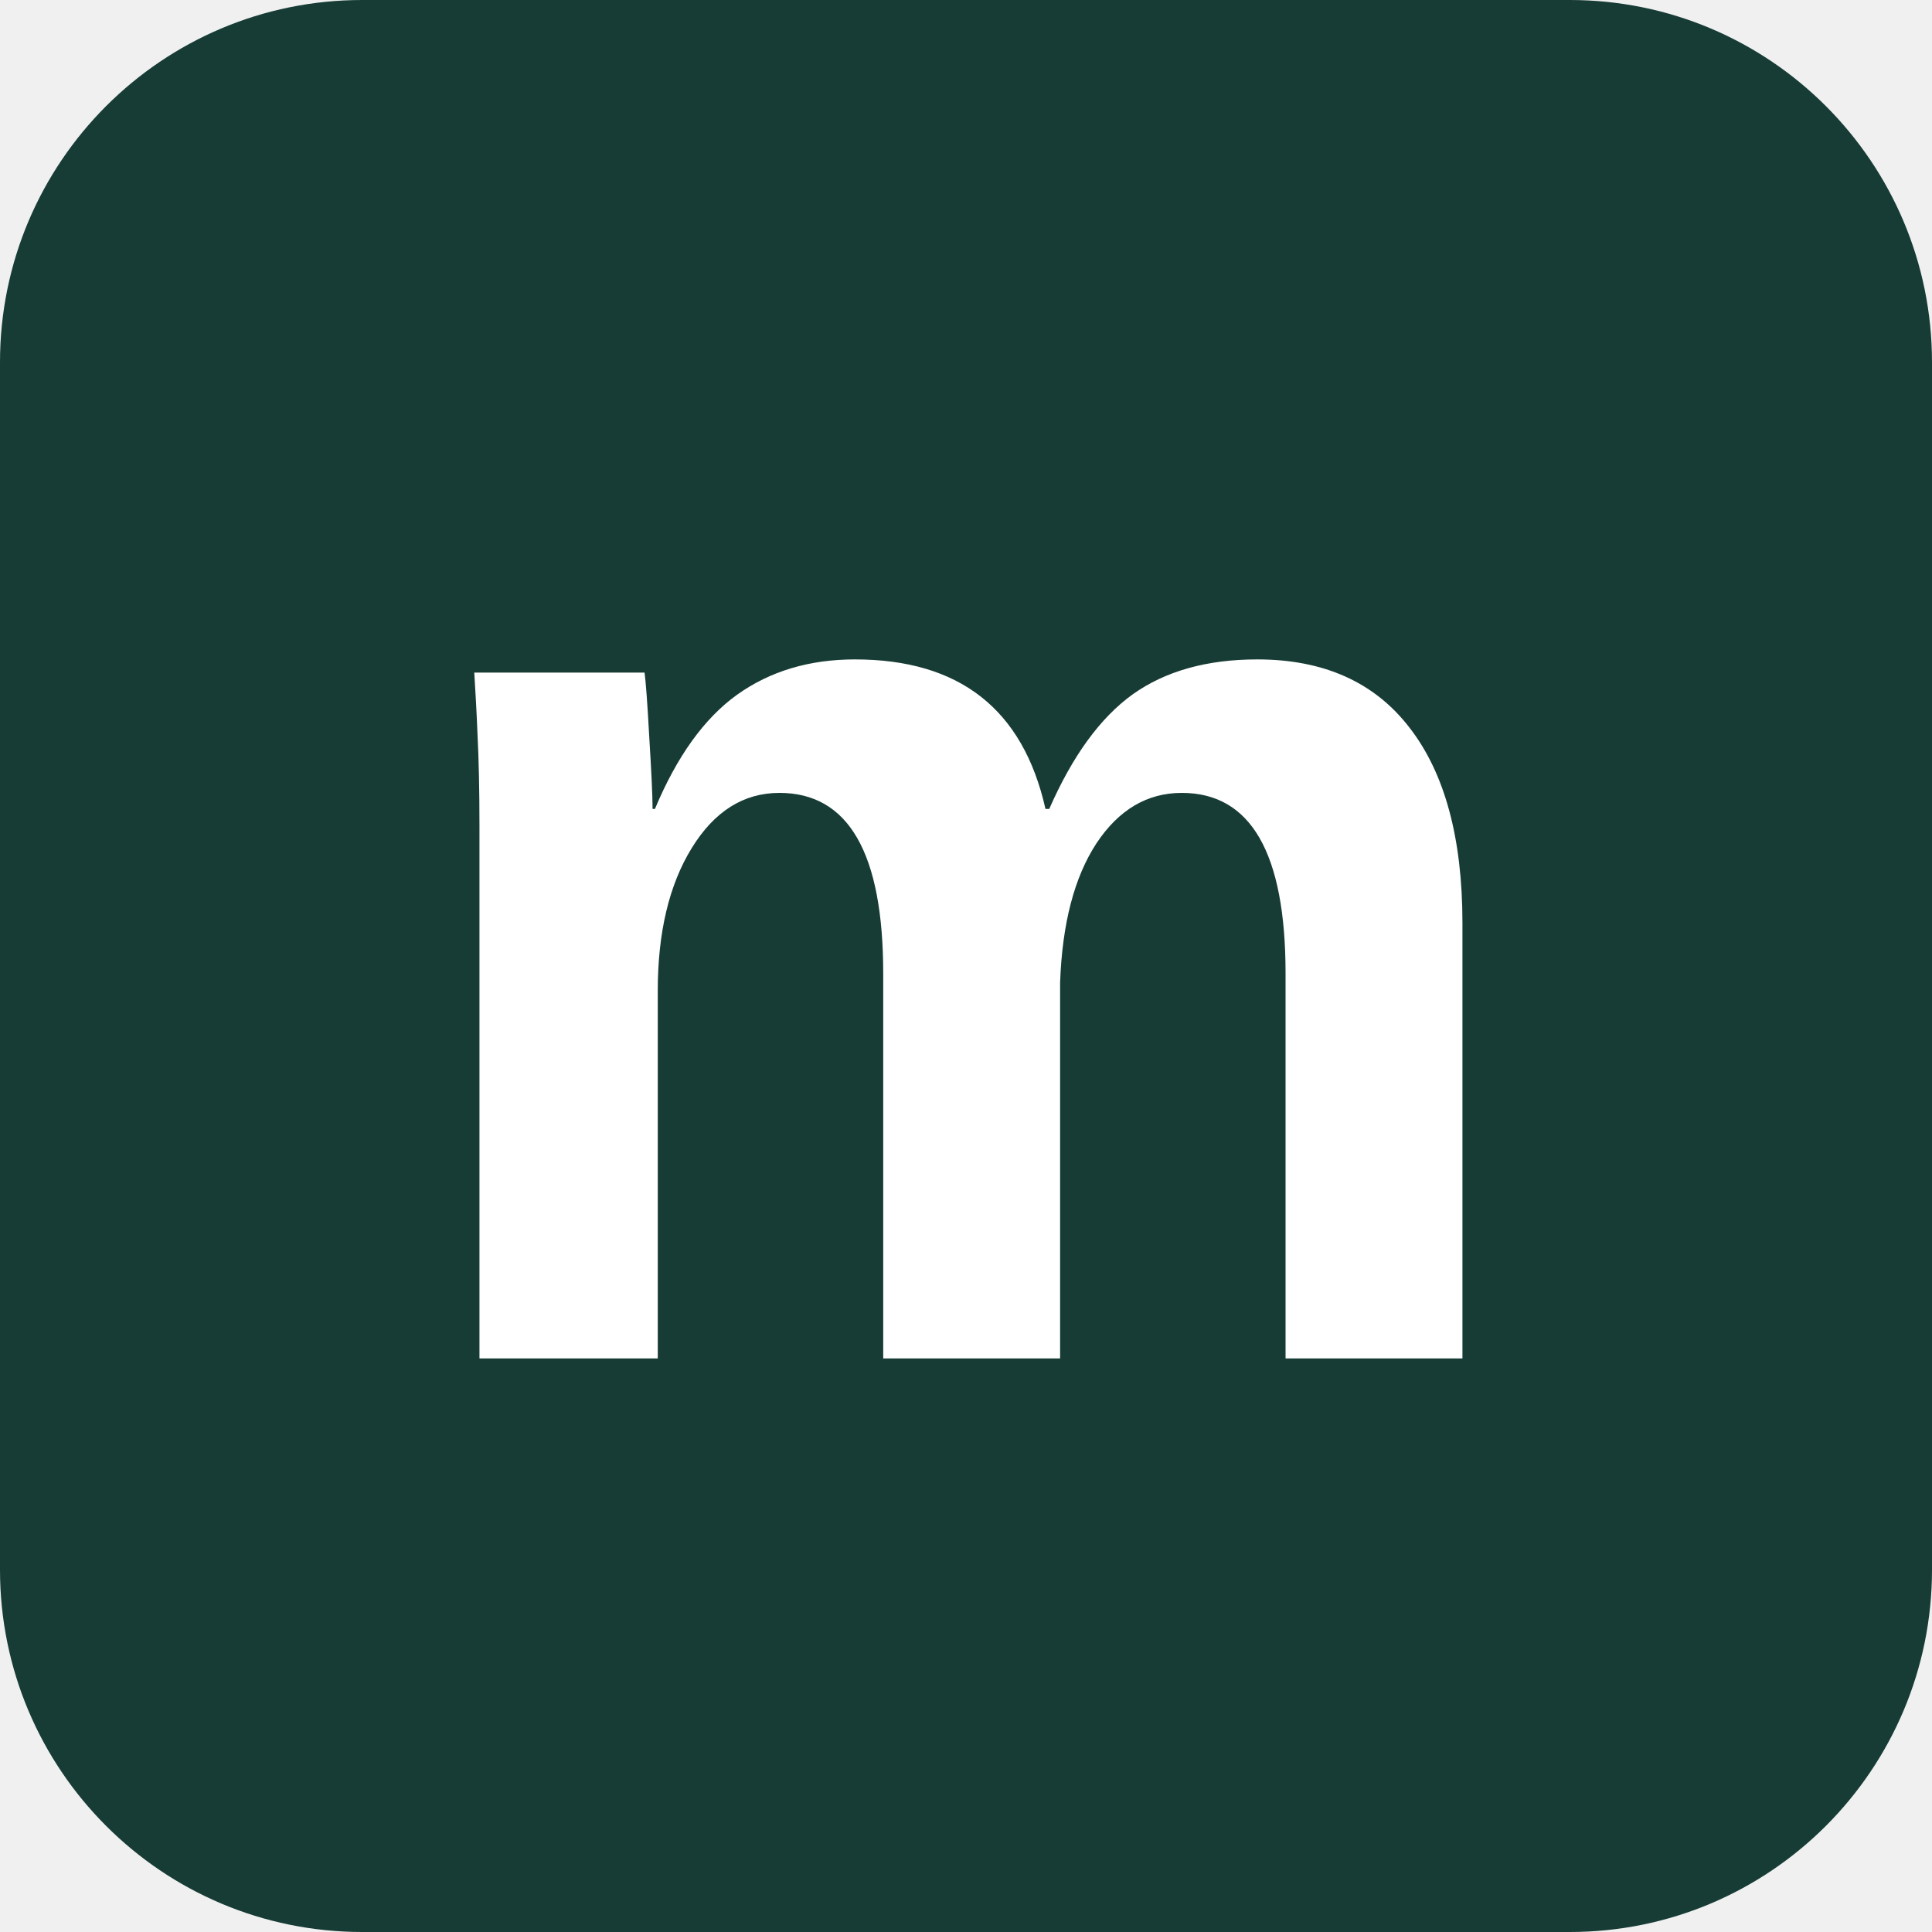
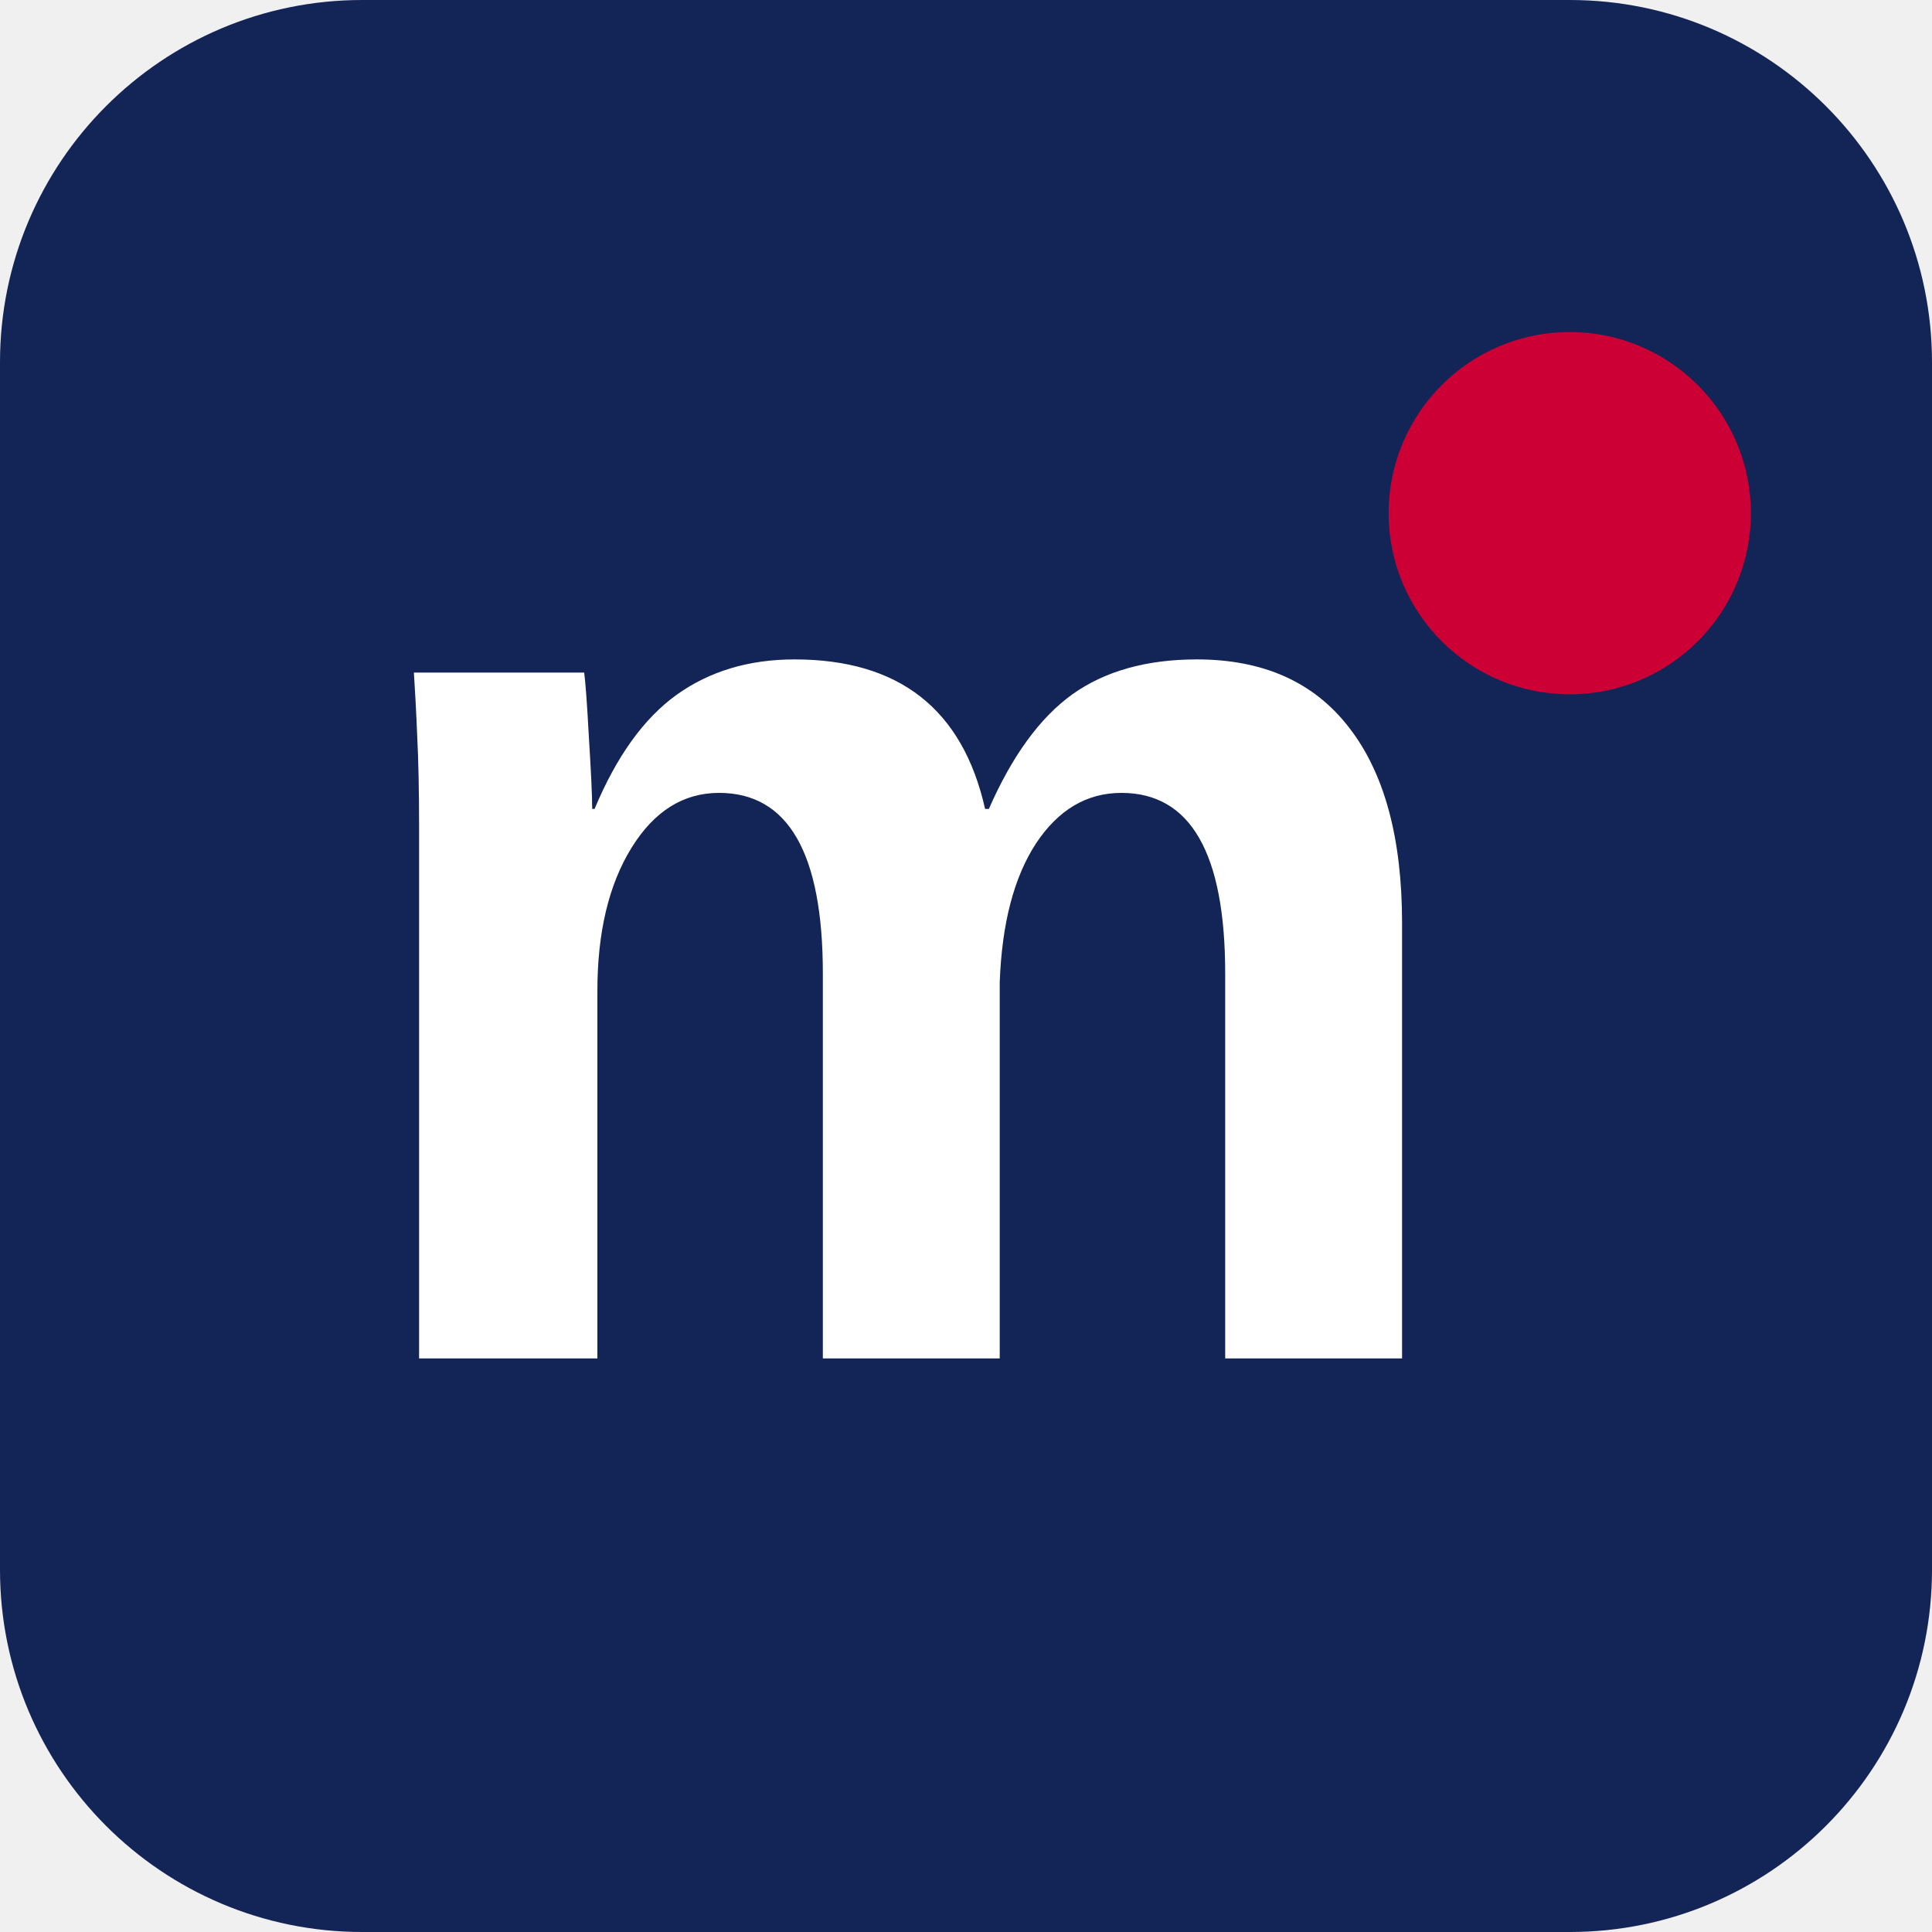
<svg xmlns="http://www.w3.org/2000/svg" viewBox="0 0 64 64">
-   <rect width="64" height="64" rx="12" fill="#173c35" />
-   <text x="32" y="45" font-family="Arial,sans-serif" font-size="43" font-weight="bold" text-anchor="middle" fill="white">m</text>
+   <rect width="64" height="64" rx="12" fill="#132457" />
+   <text x="30" y="45" font-family="Arial,sans-serif" font-size="43" font-weight="bold" text-anchor="middle" fill="white">m</text>
+   <circle cx="52" cy="17" r="6" fill="#cc0035" />
</svg>
